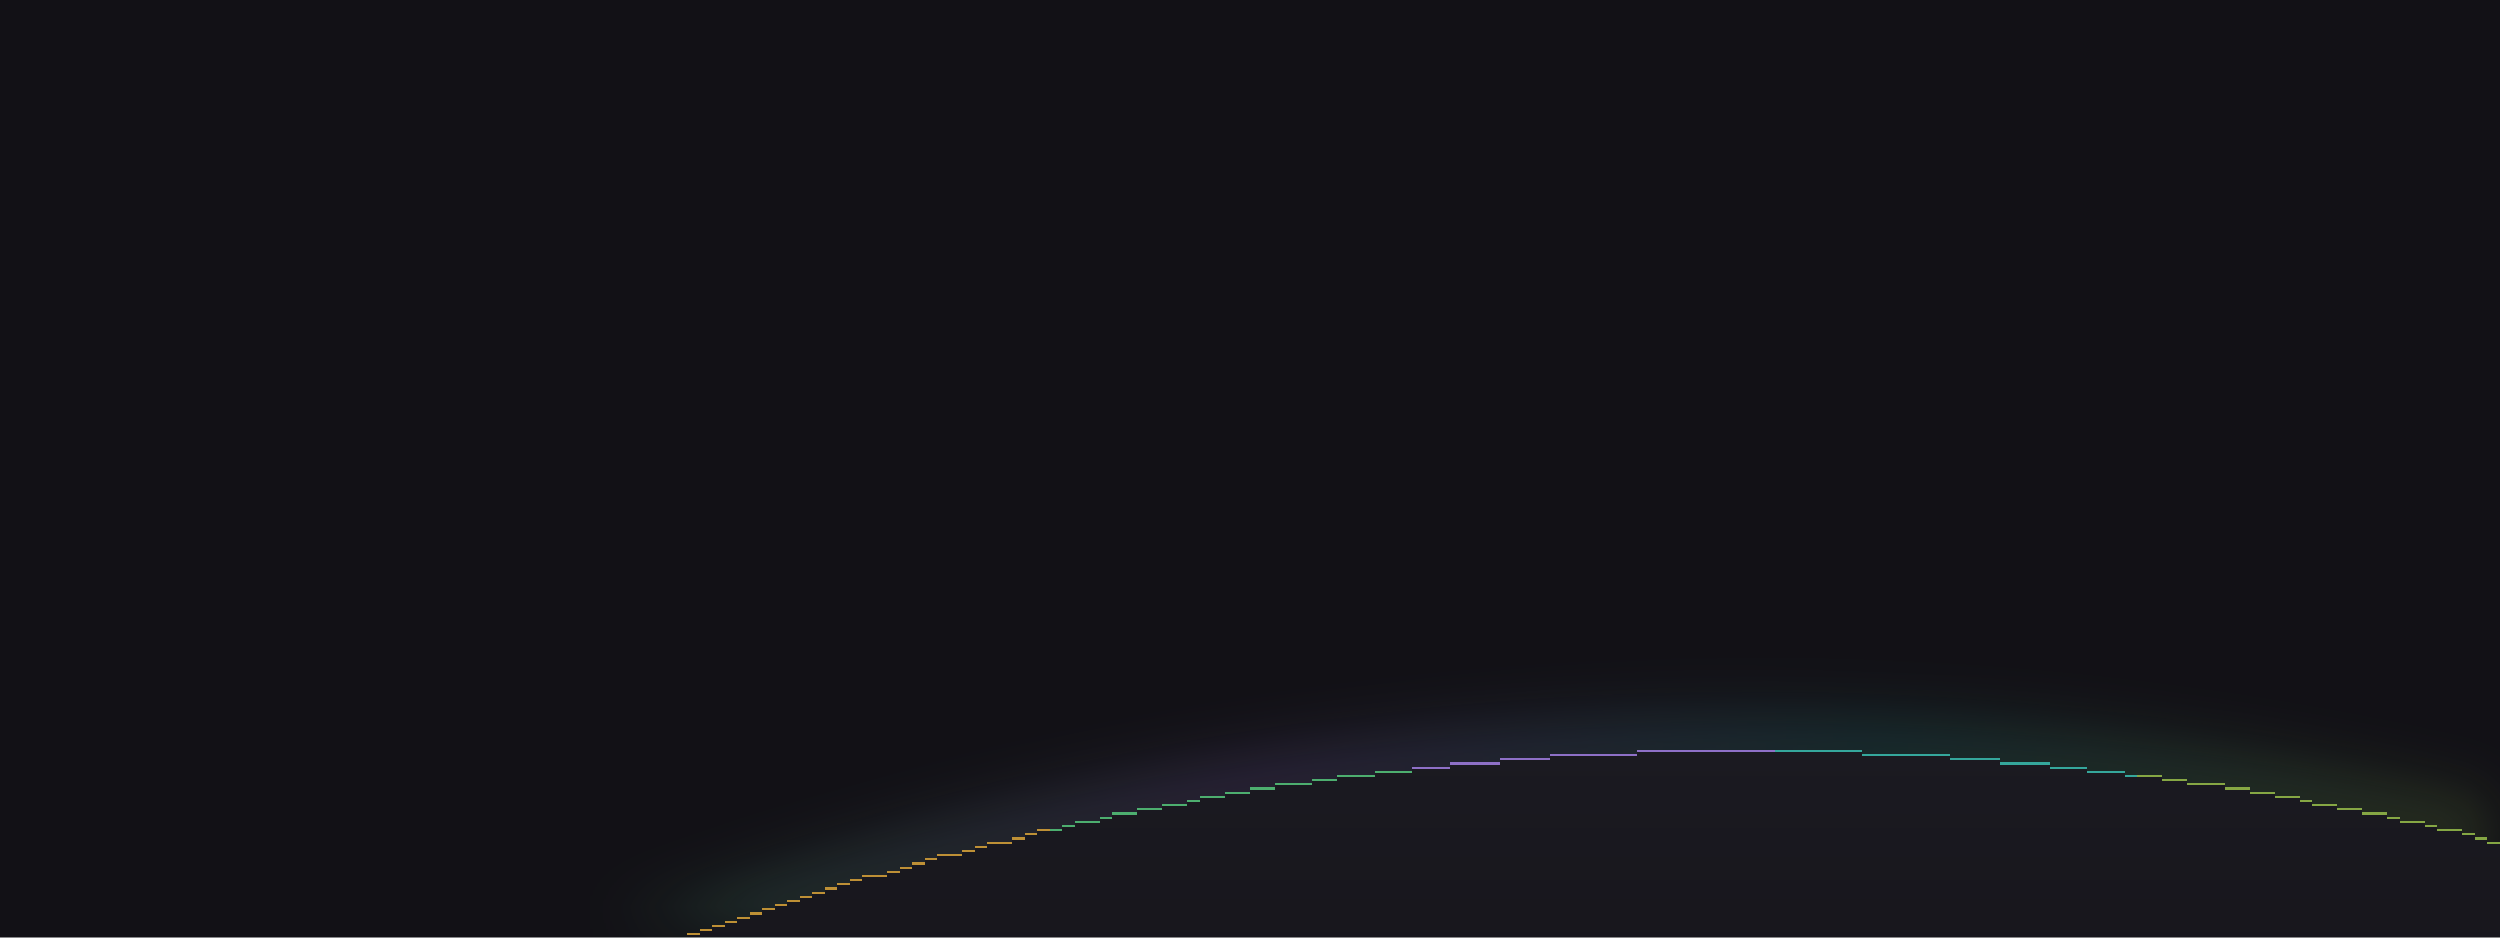
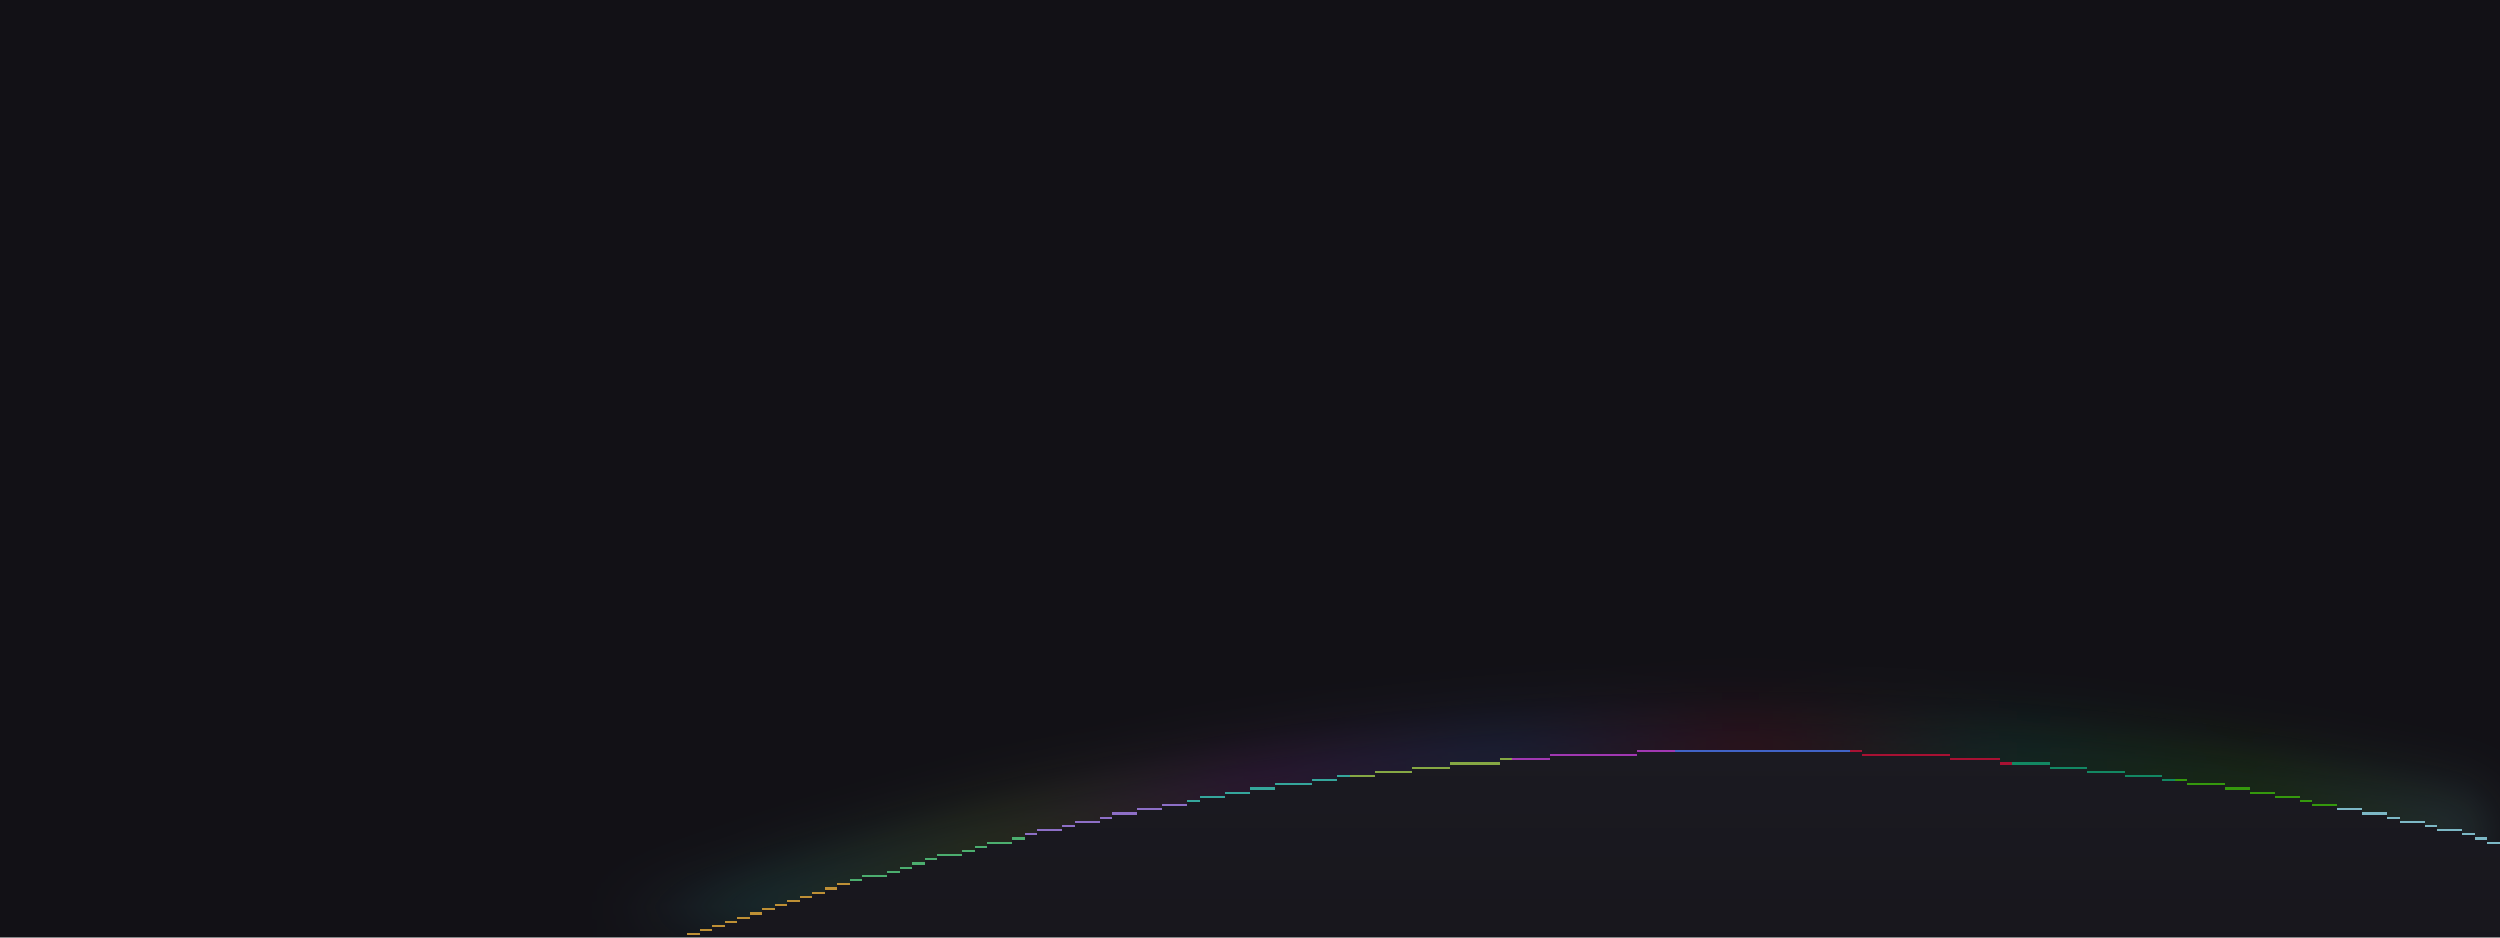
<svg xmlns="http://www.w3.org/2000/svg" width="2400" height="900" viewBox="0 0 2400 900">
  <rect width="2400" height="900" fill="#121116" />
  <defs>
    <linearGradient id="plugins-horizon-pbody" x1="0" y1="720" x2="0" y2="1170" gradientUnits="userSpaceOnUse">
      <stop offset="0" stop-color="#1B1A21" />
      <stop offset="1" stop-color="#121116" />
    </linearGradient>
    <linearGradient id="plugins-horizon-pglowg" x1="0" y1="0" x2="2400" y2="0" gradientUnits="userSpaceOnUse">
      <stop offset="0" stop-color="#F5B83D" />
-       <stop offset="0.25" stop-color="#5EE08A" />
-       <stop offset="0.5" stop-color="#B48CFF" />
-       <stop offset="0.75" stop-color="#3DD6C6" />
-       <stop offset="1" stop-color="#A9D750" />
+       <stop offset="0.1" stop-color="#5EE08A" />
+       <stop offset="0.2" stop-color="#B48CFF" />
+       <stop offset="0.3" stop-color="#3DD6C6" />
+       <stop offset="0.4" stop-color="#A9D750" />
+       <stop offset="0.5" stop-color="#CE41E3" />
+       <stop offset="0.6" stop-color="#4D7BFD" />
+       <stop offset="0.7" stop-color="#D70E3A" />
+       <stop offset="0.8" stop-color="#10AC79" />
+       <stop offset="0.9" stop-color="#3EC407" />
+       <stop offset="1" stop-color="#9EEDFD" />
    </linearGradient>
    <filter id="plugins-horizon-pglow" x="-20%" y="-50%" width="140%" height="200%">
      <feGaussianBlur stdDeviation="31.5" />
    </filter>
  </defs>
  <circle cx="1680" cy="3720" r="3000" fill="none" stroke="url(#plugins-horizon-pglowg)" stroke-width="45" opacity="0.22" filter="url(#plugins-horizon-pglow)" />
  <g shape-rendering="crispEdges">
    <g fill="url(#plugins-horizon-pbody)">
      <rect x="660" y="896" width="12" height="4" />
      <rect x="672" y="892" width="12" height="8" />
      <rect x="684" y="888" width="12" height="12" />
      <rect x="696" y="884" width="12" height="16" />
      <rect x="708" y="880" width="12" height="20" />
      <rect x="720" y="876" width="12" height="24" />
      <rect x="732" y="872" width="12" height="28" />
      <rect x="744" y="868" width="12" height="32" />
      <rect x="756" y="864" width="12" height="36" />
      <rect x="768" y="860" width="12" height="40" />
      <rect x="780" y="856" width="12" height="44" />
      <rect x="792" y="852" width="12" height="48" />
      <rect x="804" y="848" width="12" height="52" />
      <rect x="816" y="844" width="12" height="56" />
      <rect x="828" y="840" width="12" height="60" />
      <rect x="840" y="840" width="12" height="60" />
      <rect x="852" y="836" width="12" height="64" />
      <rect x="864" y="832" width="12" height="68" />
      <rect x="876" y="828" width="12" height="72" />
      <rect x="888" y="824" width="12" height="76" />
      <rect x="900" y="820" width="12" height="80" />
      <rect x="912" y="820" width="12" height="80" />
      <rect x="924" y="816" width="12" height="84" />
      <rect x="936" y="812" width="12" height="88" />
      <rect x="948" y="808" width="12" height="92" />
      <rect x="960" y="808" width="12" height="92" />
      <rect x="972" y="804" width="12" height="96" />
      <rect x="984" y="800" width="12" height="100" />
      <rect x="996" y="796" width="12" height="104" />
      <rect x="1008" y="796" width="12" height="104" />
      <rect x="1020" y="792" width="12" height="108" />
      <rect x="1032" y="788" width="12" height="112" />
      <rect x="1044" y="788" width="12" height="112" />
      <rect x="1056" y="784" width="12" height="116" />
      <rect x="1068" y="780" width="12" height="120" />
      <rect x="1080" y="780" width="12" height="120" />
      <rect x="1092" y="776" width="12" height="124" />
      <rect x="1104" y="776" width="12" height="124" />
      <rect x="1116" y="772" width="12" height="128" />
      <rect x="1128" y="772" width="12" height="128" />
      <rect x="1140" y="768" width="12" height="132" />
      <rect x="1152" y="764" width="12" height="136" />
      <rect x="1164" y="764" width="12" height="136" />
      <rect x="1176" y="760" width="12" height="140" />
      <rect x="1188" y="760" width="12" height="140" />
      <rect x="1200" y="756" width="12" height="144" />
      <rect x="1212" y="756" width="12" height="144" />
      <rect x="1224" y="752" width="12" height="148" />
      <rect x="1236" y="752" width="12" height="148" />
      <rect x="1248" y="752" width="12" height="148" />
      <rect x="1260" y="748" width="12" height="152" />
      <rect x="1272" y="748" width="12" height="152" />
      <rect x="1284" y="744" width="12" height="156" />
      <rect x="1296" y="744" width="12" height="156" />
      <rect x="1308" y="744" width="12" height="156" />
      <rect x="1320" y="740" width="12" height="160" />
      <rect x="1332" y="740" width="12" height="160" />
      <rect x="1344" y="740" width="12" height="160" />
      <rect x="1356" y="736" width="12" height="164" />
      <rect x="1368" y="736" width="12" height="164" />
      <rect x="1380" y="736" width="12" height="164" />
      <rect x="1392" y="732" width="12" height="168" />
      <rect x="1404" y="732" width="12" height="168" />
      <rect x="1416" y="732" width="12" height="168" />
      <rect x="1428" y="732" width="12" height="168" />
      <rect x="1440" y="728" width="12" height="172" />
      <rect x="1452" y="728" width="12" height="172" />
      <rect x="1464" y="728" width="12" height="172" />
      <rect x="1476" y="728" width="12" height="172" />
      <rect x="1488" y="724" width="12" height="176" />
      <rect x="1500" y="724" width="12" height="176" />
      <rect x="1512" y="724" width="12" height="176" />
      <rect x="1524" y="724" width="12" height="176" />
      <rect x="1536" y="724" width="12" height="176" />
      <rect x="1548" y="724" width="12" height="176" />
      <rect x="1560" y="724" width="12" height="176" />
      <rect x="1572" y="720" width="12" height="180" />
      <rect x="1584" y="720" width="12" height="180" />
      <rect x="1596" y="720" width="12" height="180" />
      <rect x="1608" y="720" width="12" height="180" />
      <rect x="1620" y="720" width="12" height="180" />
      <rect x="1632" y="720" width="12" height="180" />
      <rect x="1644" y="720" width="12" height="180" />
      <rect x="1656" y="720" width="12" height="180" />
      <rect x="1668" y="720" width="12" height="180" />
      <rect x="1680" y="720" width="12" height="180" />
      <rect x="1692" y="720" width="12" height="180" />
      <rect x="1704" y="720" width="12" height="180" />
      <rect x="1716" y="720" width="12" height="180" />
      <rect x="1728" y="720" width="12" height="180" />
      <rect x="1740" y="720" width="12" height="180" />
      <rect x="1752" y="720" width="12" height="180" />
      <rect x="1764" y="720" width="12" height="180" />
      <rect x="1776" y="720" width="12" height="180" />
      <rect x="1788" y="724" width="12" height="176" />
      <rect x="1800" y="724" width="12" height="176" />
      <rect x="1812" y="724" width="12" height="176" />
      <rect x="1824" y="724" width="12" height="176" />
      <rect x="1836" y="724" width="12" height="176" />
      <rect x="1848" y="724" width="12" height="176" />
      <rect x="1860" y="724" width="12" height="176" />
      <rect x="1872" y="728" width="12" height="172" />
      <rect x="1884" y="728" width="12" height="172" />
      <rect x="1896" y="728" width="12" height="172" />
      <rect x="1908" y="728" width="12" height="172" />
      <rect x="1920" y="732" width="12" height="168" />
      <rect x="1932" y="732" width="12" height="168" />
      <rect x="1944" y="732" width="12" height="168" />
      <rect x="1956" y="732" width="12" height="168" />
      <rect x="1968" y="736" width="12" height="164" />
      <rect x="1980" y="736" width="12" height="164" />
      <rect x="1992" y="736" width="12" height="164" />
      <rect x="2004" y="740" width="12" height="160" />
      <rect x="2016" y="740" width="12" height="160" />
      <rect x="2028" y="740" width="12" height="160" />
      <rect x="2040" y="744" width="12" height="156" />
      <rect x="2052" y="744" width="12" height="156" />
      <rect x="2064" y="744" width="12" height="156" />
      <rect x="2076" y="748" width="12" height="152" />
      <rect x="2088" y="748" width="12" height="152" />
      <rect x="2100" y="752" width="12" height="148" />
      <rect x="2112" y="752" width="12" height="148" />
      <rect x="2124" y="752" width="12" height="148" />
      <rect x="2136" y="756" width="12" height="144" />
      <rect x="2148" y="756" width="12" height="144" />
      <rect x="2160" y="760" width="12" height="140" />
      <rect x="2172" y="760" width="12" height="140" />
      <rect x="2184" y="764" width="12" height="136" />
      <rect x="2196" y="764" width="12" height="136" />
      <rect x="2208" y="768" width="12" height="132" />
      <rect x="2220" y="772" width="12" height="128" />
      <rect x="2232" y="772" width="12" height="128" />
      <rect x="2244" y="776" width="12" height="124" />
      <rect x="2256" y="776" width="12" height="124" />
      <rect x="2268" y="780" width="12" height="120" />
      <rect x="2280" y="780" width="12" height="120" />
      <rect x="2292" y="784" width="12" height="116" />
      <rect x="2304" y="788" width="12" height="112" />
      <rect x="2316" y="788" width="12" height="112" />
      <rect x="2328" y="792" width="12" height="108" />
      <rect x="2340" y="796" width="12" height="104" />
      <rect x="2352" y="796" width="12" height="104" />
      <rect x="2364" y="800" width="12" height="100" />
      <rect x="2376" y="804" width="12" height="96" />
      <rect x="2388" y="808" width="12" height="92" />
    </g>
    <g opacity="0.75">
      <rect x="660" y="896" width="12" height="2" fill="#F5B83D" />
      <rect x="672" y="892" width="12" height="2" fill="#F5B83D" />
      <rect x="684" y="888" width="12" height="2" fill="#F5B83D" />
      <rect x="696" y="884" width="12" height="2" fill="#F5B83D" />
      <rect x="708" y="880" width="12" height="2" fill="#F5B83D" />
      <rect x="720" y="876" width="12" height="2" fill="#F5B83D" />
      <rect x="732" y="872" width="12" height="2" fill="#F5B83D" />
      <rect x="744" y="868" width="12" height="2" fill="#F5B83D" />
      <rect x="756" y="864" width="12" height="2" fill="#F5B83D" />
      <rect x="768" y="860" width="12" height="2" fill="#F5B83D" />
      <rect x="780" y="856" width="12" height="2" fill="#F5B83D" />
      <rect x="792" y="852" width="12" height="2" fill="#F5B83D" />
      <rect x="804" y="848" width="12" height="2" fill="#F5B83D" />
-       <rect x="816" y="844" width="12" height="2" fill="#F5B83D" />
-       <rect x="828" y="840" width="12" height="2" fill="#F5B83D" />
-       <rect x="840" y="840" width="12" height="2" fill="#F5B83D" />
-       <rect x="852" y="836" width="12" height="2" fill="#F5B83D" />
-       <rect x="864" y="832" width="12" height="2" fill="#F5B83D" />
-       <rect x="876" y="828" width="12" height="2" fill="#F5B83D" />
-       <rect x="888" y="824" width="12" height="2" fill="#F5B83D" />
-       <rect x="900" y="820" width="12" height="2" fill="#F5B83D" />
-       <rect x="912" y="820" width="12" height="2" fill="#F5B83D" />
-       <rect x="924" y="816" width="12" height="2" fill="#F5B83D" />
-       <rect x="936" y="812" width="12" height="2" fill="#F5B83D" />
-       <rect x="948" y="808" width="12" height="2" fill="#F5B83D" />
-       <rect x="960" y="808" width="12" height="2" fill="#F5B83D" />
-       <rect x="972" y="804" width="12" height="2" fill="#F5B83D" />
-       <rect x="984" y="800" width="12" height="2" fill="#F5B83D" />
-       <rect x="996" y="796" width="12" height="2" fill="#F5B83D" />
-       <rect x="1008" y="796" width="12" height="2" fill="#5EE08A" />
-       <rect x="1020" y="792" width="12" height="2" fill="#5EE08A" />
-       <rect x="1032" y="788" width="12" height="2" fill="#5EE08A" />
-       <rect x="1044" y="788" width="12" height="2" fill="#5EE08A" />
-       <rect x="1056" y="784" width="12" height="2" fill="#5EE08A" />
-       <rect x="1068" y="780" width="12" height="2" fill="#5EE08A" />
-       <rect x="1080" y="780" width="12" height="2" fill="#5EE08A" />
-       <rect x="1092" y="776" width="12" height="2" fill="#5EE08A" />
-       <rect x="1104" y="776" width="12" height="2" fill="#5EE08A" />
-       <rect x="1116" y="772" width="12" height="2" fill="#5EE08A" />
-       <rect x="1128" y="772" width="12" height="2" fill="#5EE08A" />
-       <rect x="1140" y="768" width="12" height="2" fill="#5EE08A" />
-       <rect x="1152" y="764" width="12" height="2" fill="#5EE08A" />
-       <rect x="1164" y="764" width="12" height="2" fill="#5EE08A" />
-       <rect x="1176" y="760" width="12" height="2" fill="#5EE08A" />
-       <rect x="1188" y="760" width="12" height="2" fill="#5EE08A" />
-       <rect x="1200" y="756" width="12" height="2" fill="#5EE08A" />
-       <rect x="1212" y="756" width="12" height="2" fill="#5EE08A" />
-       <rect x="1224" y="752" width="12" height="2" fill="#5EE08A" />
-       <rect x="1236" y="752" width="12" height="2" fill="#5EE08A" />
-       <rect x="1248" y="752" width="12" height="2" fill="#5EE08A" />
-       <rect x="1260" y="748" width="12" height="2" fill="#5EE08A" />
-       <rect x="1272" y="748" width="12" height="2" fill="#5EE08A" />
-       <rect x="1284" y="744" width="12" height="2" fill="#5EE08A" />
-       <rect x="1296" y="744" width="12" height="2" fill="#5EE08A" />
-       <rect x="1308" y="744" width="12" height="2" fill="#5EE08A" />
-       <rect x="1320" y="740" width="12" height="2" fill="#5EE08A" />
-       <rect x="1332" y="740" width="12" height="2" fill="#5EE08A" />
-       <rect x="1344" y="740" width="12" height="2" fill="#5EE08A" />
-       <rect x="1356" y="736" width="12" height="2" fill="#B48CFF" />
-       <rect x="1368" y="736" width="12" height="2" fill="#B48CFF" />
-       <rect x="1380" y="736" width="12" height="2" fill="#B48CFF" />
-       <rect x="1392" y="732" width="12" height="2" fill="#B48CFF" />
-       <rect x="1404" y="732" width="12" height="2" fill="#B48CFF" />
-       <rect x="1416" y="732" width="12" height="2" fill="#B48CFF" />
-       <rect x="1428" y="732" width="12" height="2" fill="#B48CFF" />
-       <rect x="1440" y="728" width="12" height="2" fill="#B48CFF" />
-       <rect x="1452" y="728" width="12" height="2" fill="#B48CFF" />
-       <rect x="1464" y="728" width="12" height="2" fill="#B48CFF" />
-       <rect x="1476" y="728" width="12" height="2" fill="#B48CFF" />
-       <rect x="1488" y="724" width="12" height="2" fill="#B48CFF" />
-       <rect x="1500" y="724" width="12" height="2" fill="#B48CFF" />
-       <rect x="1512" y="724" width="12" height="2" fill="#B48CFF" />
-       <rect x="1524" y="724" width="12" height="2" fill="#B48CFF" />
-       <rect x="1536" y="724" width="12" height="2" fill="#B48CFF" />
-       <rect x="1548" y="724" width="12" height="2" fill="#B48CFF" />
-       <rect x="1560" y="724" width="12" height="2" fill="#B48CFF" />
-       <rect x="1572" y="720" width="12" height="2" fill="#B48CFF" />
-       <rect x="1584" y="720" width="12" height="2" fill="#B48CFF" />
-       <rect x="1596" y="720" width="12" height="2" fill="#B48CFF" />
-       <rect x="1608" y="720" width="12" height="2" fill="#B48CFF" />
-       <rect x="1620" y="720" width="12" height="2" fill="#B48CFF" />
-       <rect x="1632" y="720" width="12" height="2" fill="#B48CFF" />
-       <rect x="1644" y="720" width="12" height="2" fill="#B48CFF" />
-       <rect x="1656" y="720" width="12" height="2" fill="#B48CFF" />
-       <rect x="1668" y="720" width="12" height="2" fill="#B48CFF" />
-       <rect x="1680" y="720" width="12" height="2" fill="#B48CFF" />
-       <rect x="1692" y="720" width="12" height="2" fill="#B48CFF" />
-       <rect x="1704" y="720" width="12" height="2" fill="#3DD6C6" />
-       <rect x="1716" y="720" width="12" height="2" fill="#3DD6C6" />
-       <rect x="1728" y="720" width="12" height="2" fill="#3DD6C6" />
-       <rect x="1740" y="720" width="12" height="2" fill="#3DD6C6" />
-       <rect x="1752" y="720" width="12" height="2" fill="#3DD6C6" />
-       <rect x="1764" y="720" width="12" height="2" fill="#3DD6C6" />
-       <rect x="1776" y="720" width="12" height="2" fill="#3DD6C6" />
-       <rect x="1788" y="724" width="12" height="2" fill="#3DD6C6" />
-       <rect x="1800" y="724" width="12" height="2" fill="#3DD6C6" />
-       <rect x="1812" y="724" width="12" height="2" fill="#3DD6C6" />
-       <rect x="1824" y="724" width="12" height="2" fill="#3DD6C6" />
-       <rect x="1836" y="724" width="12" height="2" fill="#3DD6C6" />
-       <rect x="1848" y="724" width="12" height="2" fill="#3DD6C6" />
-       <rect x="1860" y="724" width="12" height="2" fill="#3DD6C6" />
-       <rect x="1872" y="728" width="12" height="2" fill="#3DD6C6" />
-       <rect x="1884" y="728" width="12" height="2" fill="#3DD6C6" />
-       <rect x="1896" y="728" width="12" height="2" fill="#3DD6C6" />
-       <rect x="1908" y="728" width="12" height="2" fill="#3DD6C6" />
-       <rect x="1920" y="732" width="12" height="2" fill="#3DD6C6" />
-       <rect x="1932" y="732" width="12" height="2" fill="#3DD6C6" />
-       <rect x="1944" y="732" width="12" height="2" fill="#3DD6C6" />
-       <rect x="1956" y="732" width="12" height="2" fill="#3DD6C6" />
-       <rect x="1968" y="736" width="12" height="2" fill="#3DD6C6" />
-       <rect x="1980" y="736" width="12" height="2" fill="#3DD6C6" />
-       <rect x="1992" y="736" width="12" height="2" fill="#3DD6C6" />
-       <rect x="2004" y="740" width="12" height="2" fill="#3DD6C6" />
-       <rect x="2016" y="740" width="12" height="2" fill="#3DD6C6" />
-       <rect x="2028" y="740" width="12" height="2" fill="#3DD6C6" />
-       <rect x="2040" y="744" width="12" height="2" fill="#3DD6C6" />
-       <rect x="2052" y="744" width="12" height="2" fill="#A9D750" />
-       <rect x="2064" y="744" width="12" height="2" fill="#A9D750" />
-       <rect x="2076" y="748" width="12" height="2" fill="#A9D750" />
-       <rect x="2088" y="748" width="12" height="2" fill="#A9D750" />
-       <rect x="2100" y="752" width="12" height="2" fill="#A9D750" />
-       <rect x="2112" y="752" width="12" height="2" fill="#A9D750" />
-       <rect x="2124" y="752" width="12" height="2" fill="#A9D750" />
-       <rect x="2136" y="756" width="12" height="2" fill="#A9D750" />
-       <rect x="2148" y="756" width="12" height="2" fill="#A9D750" />
-       <rect x="2160" y="760" width="12" height="2" fill="#A9D750" />
-       <rect x="2172" y="760" width="12" height="2" fill="#A9D750" />
-       <rect x="2184" y="764" width="12" height="2" fill="#A9D750" />
-       <rect x="2196" y="764" width="12" height="2" fill="#A9D750" />
-       <rect x="2208" y="768" width="12" height="2" fill="#A9D750" />
-       <rect x="2220" y="772" width="12" height="2" fill="#A9D750" />
-       <rect x="2232" y="772" width="12" height="2" fill="#A9D750" />
-       <rect x="2244" y="776" width="12" height="2" fill="#A9D750" />
-       <rect x="2256" y="776" width="12" height="2" fill="#A9D750" />
-       <rect x="2268" y="780" width="12" height="2" fill="#A9D750" />
-       <rect x="2280" y="780" width="12" height="2" fill="#A9D750" />
-       <rect x="2292" y="784" width="12" height="2" fill="#A9D750" />
-       <rect x="2304" y="788" width="12" height="2" fill="#A9D750" />
-       <rect x="2316" y="788" width="12" height="2" fill="#A9D750" />
-       <rect x="2328" y="792" width="12" height="2" fill="#A9D750" />
-       <rect x="2340" y="796" width="12" height="2" fill="#A9D750" />
-       <rect x="2352" y="796" width="12" height="2" fill="#A9D750" />
-       <rect x="2364" y="800" width="12" height="2" fill="#A9D750" />
-       <rect x="2376" y="804" width="12" height="2" fill="#A9D750" />
-       <rect x="2388" y="808" width="12" height="2" fill="#A9D750" />
+       <rect x="816" y="844" width="12" height="2" fill="#5EE08A" />
+       <rect x="828" y="840" width="12" height="2" fill="#5EE08A" />
+       <rect x="840" y="840" width="12" height="2" fill="#5EE08A" />
+       <rect x="852" y="836" width="12" height="2" fill="#5EE08A" />
+       <rect x="864" y="832" width="12" height="2" fill="#5EE08A" />
+       <rect x="876" y="828" width="12" height="2" fill="#5EE08A" />
+       <rect x="888" y="824" width="12" height="2" fill="#5EE08A" />
+       <rect x="900" y="820" width="12" height="2" fill="#5EE08A" />
+       <rect x="912" y="820" width="12" height="2" fill="#5EE08A" />
+       <rect x="924" y="816" width="12" height="2" fill="#5EE08A" />
+       <rect x="936" y="812" width="12" height="2" fill="#5EE08A" />
+       <rect x="948" y="808" width="12" height="2" fill="#5EE08A" />
+       <rect x="960" y="808" width="12" height="2" fill="#5EE08A" />
+       <rect x="972" y="804" width="12" height="2" fill="#5EE08A" />
+       <rect x="984" y="800" width="12" height="2" fill="#B48CFF" />
+       <rect x="996" y="796" width="12" height="2" fill="#B48CFF" />
+       <rect x="1008" y="796" width="12" height="2" fill="#B48CFF" />
+       <rect x="1020" y="792" width="12" height="2" fill="#B48CFF" />
+       <rect x="1032" y="788" width="12" height="2" fill="#B48CFF" />
+       <rect x="1044" y="788" width="12" height="2" fill="#B48CFF" />
+       <rect x="1056" y="784" width="12" height="2" fill="#B48CFF" />
+       <rect x="1068" y="780" width="12" height="2" fill="#B48CFF" />
+       <rect x="1080" y="780" width="12" height="2" fill="#B48CFF" />
+       <rect x="1092" y="776" width="12" height="2" fill="#B48CFF" />
+       <rect x="1104" y="776" width="12" height="2" fill="#B48CFF" />
+       <rect x="1116" y="772" width="12" height="2" fill="#B48CFF" />
+       <rect x="1128" y="772" width="12" height="2" fill="#B48CFF" />
+       <rect x="1140" y="768" width="12" height="2" fill="#3DD6C6" />
+       <rect x="1152" y="764" width="12" height="2" fill="#3DD6C6" />
+       <rect x="1164" y="764" width="12" height="2" fill="#3DD6C6" />
+       <rect x="1176" y="760" width="12" height="2" fill="#3DD6C6" />
+       <rect x="1188" y="760" width="12" height="2" fill="#3DD6C6" />
+       <rect x="1200" y="756" width="12" height="2" fill="#3DD6C6" />
+       <rect x="1212" y="756" width="12" height="2" fill="#3DD6C6" />
+       <rect x="1224" y="752" width="12" height="2" fill="#3DD6C6" />
+       <rect x="1236" y="752" width="12" height="2" fill="#3DD6C6" />
+       <rect x="1248" y="752" width="12" height="2" fill="#3DD6C6" />
+       <rect x="1260" y="748" width="12" height="2" fill="#3DD6C6" />
+       <rect x="1272" y="748" width="12" height="2" fill="#3DD6C6" />
+       <rect x="1284" y="744" width="12" height="2" fill="#3DD6C6" />
+       <rect x="1296" y="744" width="12" height="2" fill="#A9D750" />
+       <rect x="1308" y="744" width="12" height="2" fill="#A9D750" />
+       <rect x="1320" y="740" width="12" height="2" fill="#A9D750" />
+       <rect x="1332" y="740" width="12" height="2" fill="#A9D750" />
+       <rect x="1344" y="740" width="12" height="2" fill="#A9D750" />
+       <rect x="1356" y="736" width="12" height="2" fill="#A9D750" />
+       <rect x="1368" y="736" width="12" height="2" fill="#A9D750" />
+       <rect x="1380" y="736" width="12" height="2" fill="#A9D750" />
+       <rect x="1392" y="732" width="12" height="2" fill="#A9D750" />
+       <rect x="1404" y="732" width="12" height="2" fill="#A9D750" />
+       <rect x="1416" y="732" width="12" height="2" fill="#A9D750" />
+       <rect x="1428" y="732" width="12" height="2" fill="#A9D750" />
+       <rect x="1440" y="728" width="12" height="2" fill="#A9D750" />
+       <rect x="1452" y="728" width="12" height="2" fill="#CE41E3" />
+       <rect x="1464" y="728" width="12" height="2" fill="#CE41E3" />
+       <rect x="1476" y="728" width="12" height="2" fill="#CE41E3" />
+       <rect x="1488" y="724" width="12" height="2" fill="#CE41E3" />
+       <rect x="1500" y="724" width="12" height="2" fill="#CE41E3" />
+       <rect x="1512" y="724" width="12" height="2" fill="#CE41E3" />
+       <rect x="1524" y="724" width="12" height="2" fill="#CE41E3" />
+       <rect x="1536" y="724" width="12" height="2" fill="#CE41E3" />
+       <rect x="1548" y="724" width="12" height="2" fill="#CE41E3" />
+       <rect x="1560" y="724" width="12" height="2" fill="#CE41E3" />
+       <rect x="1572" y="720" width="12" height="2" fill="#CE41E3" />
+       <rect x="1584" y="720" width="12" height="2" fill="#CE41E3" />
+       <rect x="1596" y="720" width="12" height="2" fill="#CE41E3" />
+       <rect x="1608" y="720" width="12" height="2" fill="#4D7BFD" />
+       <rect x="1620" y="720" width="12" height="2" fill="#4D7BFD" />
+       <rect x="1632" y="720" width="12" height="2" fill="#4D7BFD" />
+       <rect x="1644" y="720" width="12" height="2" fill="#4D7BFD" />
+       <rect x="1656" y="720" width="12" height="2" fill="#4D7BFD" />
+       <rect x="1668" y="720" width="12" height="2" fill="#4D7BFD" />
+       <rect x="1680" y="720" width="12" height="2" fill="#4D7BFD" />
+       <rect x="1692" y="720" width="12" height="2" fill="#4D7BFD" />
+       <rect x="1704" y="720" width="12" height="2" fill="#4D7BFD" />
+       <rect x="1716" y="720" width="12" height="2" fill="#4D7BFD" />
+       <rect x="1728" y="720" width="12" height="2" fill="#4D7BFD" />
+       <rect x="1740" y="720" width="12" height="2" fill="#4D7BFD" />
+       <rect x="1752" y="720" width="12" height="2" fill="#4D7BFD" />
+       <rect x="1764" y="720" width="12" height="2" fill="#4D7BFD" />
+       <rect x="1776" y="720" width="12" height="2" fill="#D70E3A" />
+       <rect x="1788" y="724" width="12" height="2" fill="#D70E3A" />
+       <rect x="1800" y="724" width="12" height="2" fill="#D70E3A" />
+       <rect x="1812" y="724" width="12" height="2" fill="#D70E3A" />
+       <rect x="1824" y="724" width="12" height="2" fill="#D70E3A" />
+       <rect x="1836" y="724" width="12" height="2" fill="#D70E3A" />
+       <rect x="1848" y="724" width="12" height="2" fill="#D70E3A" />
+       <rect x="1860" y="724" width="12" height="2" fill="#D70E3A" />
+       <rect x="1872" y="728" width="12" height="2" fill="#D70E3A" />
+       <rect x="1884" y="728" width="12" height="2" fill="#D70E3A" />
+       <rect x="1896" y="728" width="12" height="2" fill="#D70E3A" />
+       <rect x="1908" y="728" width="12" height="2" fill="#D70E3A" />
+       <rect x="1920" y="732" width="12" height="2" fill="#D70E3A" />
+       <rect x="1932" y="732" width="12" height="2" fill="#10AC79" />
+       <rect x="1944" y="732" width="12" height="2" fill="#10AC79" />
+       <rect x="1956" y="732" width="12" height="2" fill="#10AC79" />
+       <rect x="1968" y="736" width="12" height="2" fill="#10AC79" />
+       <rect x="1980" y="736" width="12" height="2" fill="#10AC79" />
+       <rect x="1992" y="736" width="12" height="2" fill="#10AC79" />
+       <rect x="2004" y="740" width="12" height="2" fill="#10AC79" />
+       <rect x="2016" y="740" width="12" height="2" fill="#10AC79" />
+       <rect x="2028" y="740" width="12" height="2" fill="#10AC79" />
+       <rect x="2040" y="744" width="12" height="2" fill="#10AC79" />
+       <rect x="2052" y="744" width="12" height="2" fill="#10AC79" />
+       <rect x="2064" y="744" width="12" height="2" fill="#10AC79" />
+       <rect x="2076" y="748" width="12" height="2" fill="#10AC79" />
+       <rect x="2088" y="748" width="12" height="2" fill="#3EC407" />
+       <rect x="2100" y="752" width="12" height="2" fill="#3EC407" />
+       <rect x="2112" y="752" width="12" height="2" fill="#3EC407" />
+       <rect x="2124" y="752" width="12" height="2" fill="#3EC407" />
+       <rect x="2136" y="756" width="12" height="2" fill="#3EC407" />
+       <rect x="2148" y="756" width="12" height="2" fill="#3EC407" />
+       <rect x="2160" y="760" width="12" height="2" fill="#3EC407" />
+       <rect x="2172" y="760" width="12" height="2" fill="#3EC407" />
+       <rect x="2184" y="764" width="12" height="2" fill="#3EC407" />
+       <rect x="2196" y="764" width="12" height="2" fill="#3EC407" />
+       <rect x="2208" y="768" width="12" height="2" fill="#3EC407" />
+       <rect x="2220" y="772" width="12" height="2" fill="#3EC407" />
+       <rect x="2232" y="772" width="12" height="2" fill="#3EC407" />
+       <rect x="2244" y="776" width="12" height="2" fill="#9EEDFD" />
+       <rect x="2256" y="776" width="12" height="2" fill="#9EEDFD" />
+       <rect x="2268" y="780" width="12" height="2" fill="#9EEDFD" />
+       <rect x="2280" y="780" width="12" height="2" fill="#9EEDFD" />
+       <rect x="2292" y="784" width="12" height="2" fill="#9EEDFD" />
+       <rect x="2304" y="788" width="12" height="2" fill="#9EEDFD" />
+       <rect x="2316" y="788" width="12" height="2" fill="#9EEDFD" />
+       <rect x="2328" y="792" width="12" height="2" fill="#9EEDFD" />
+       <rect x="2340" y="796" width="12" height="2" fill="#9EEDFD" />
+       <rect x="2352" y="796" width="12" height="2" fill="#9EEDFD" />
+       <rect x="2364" y="800" width="12" height="2" fill="#9EEDFD" />
+       <rect x="2376" y="804" width="12" height="2" fill="#9EEDFD" />
+       <rect x="2388" y="808" width="12" height="2" fill="#9EEDFD" />
    </g>
  </g>
</svg>
